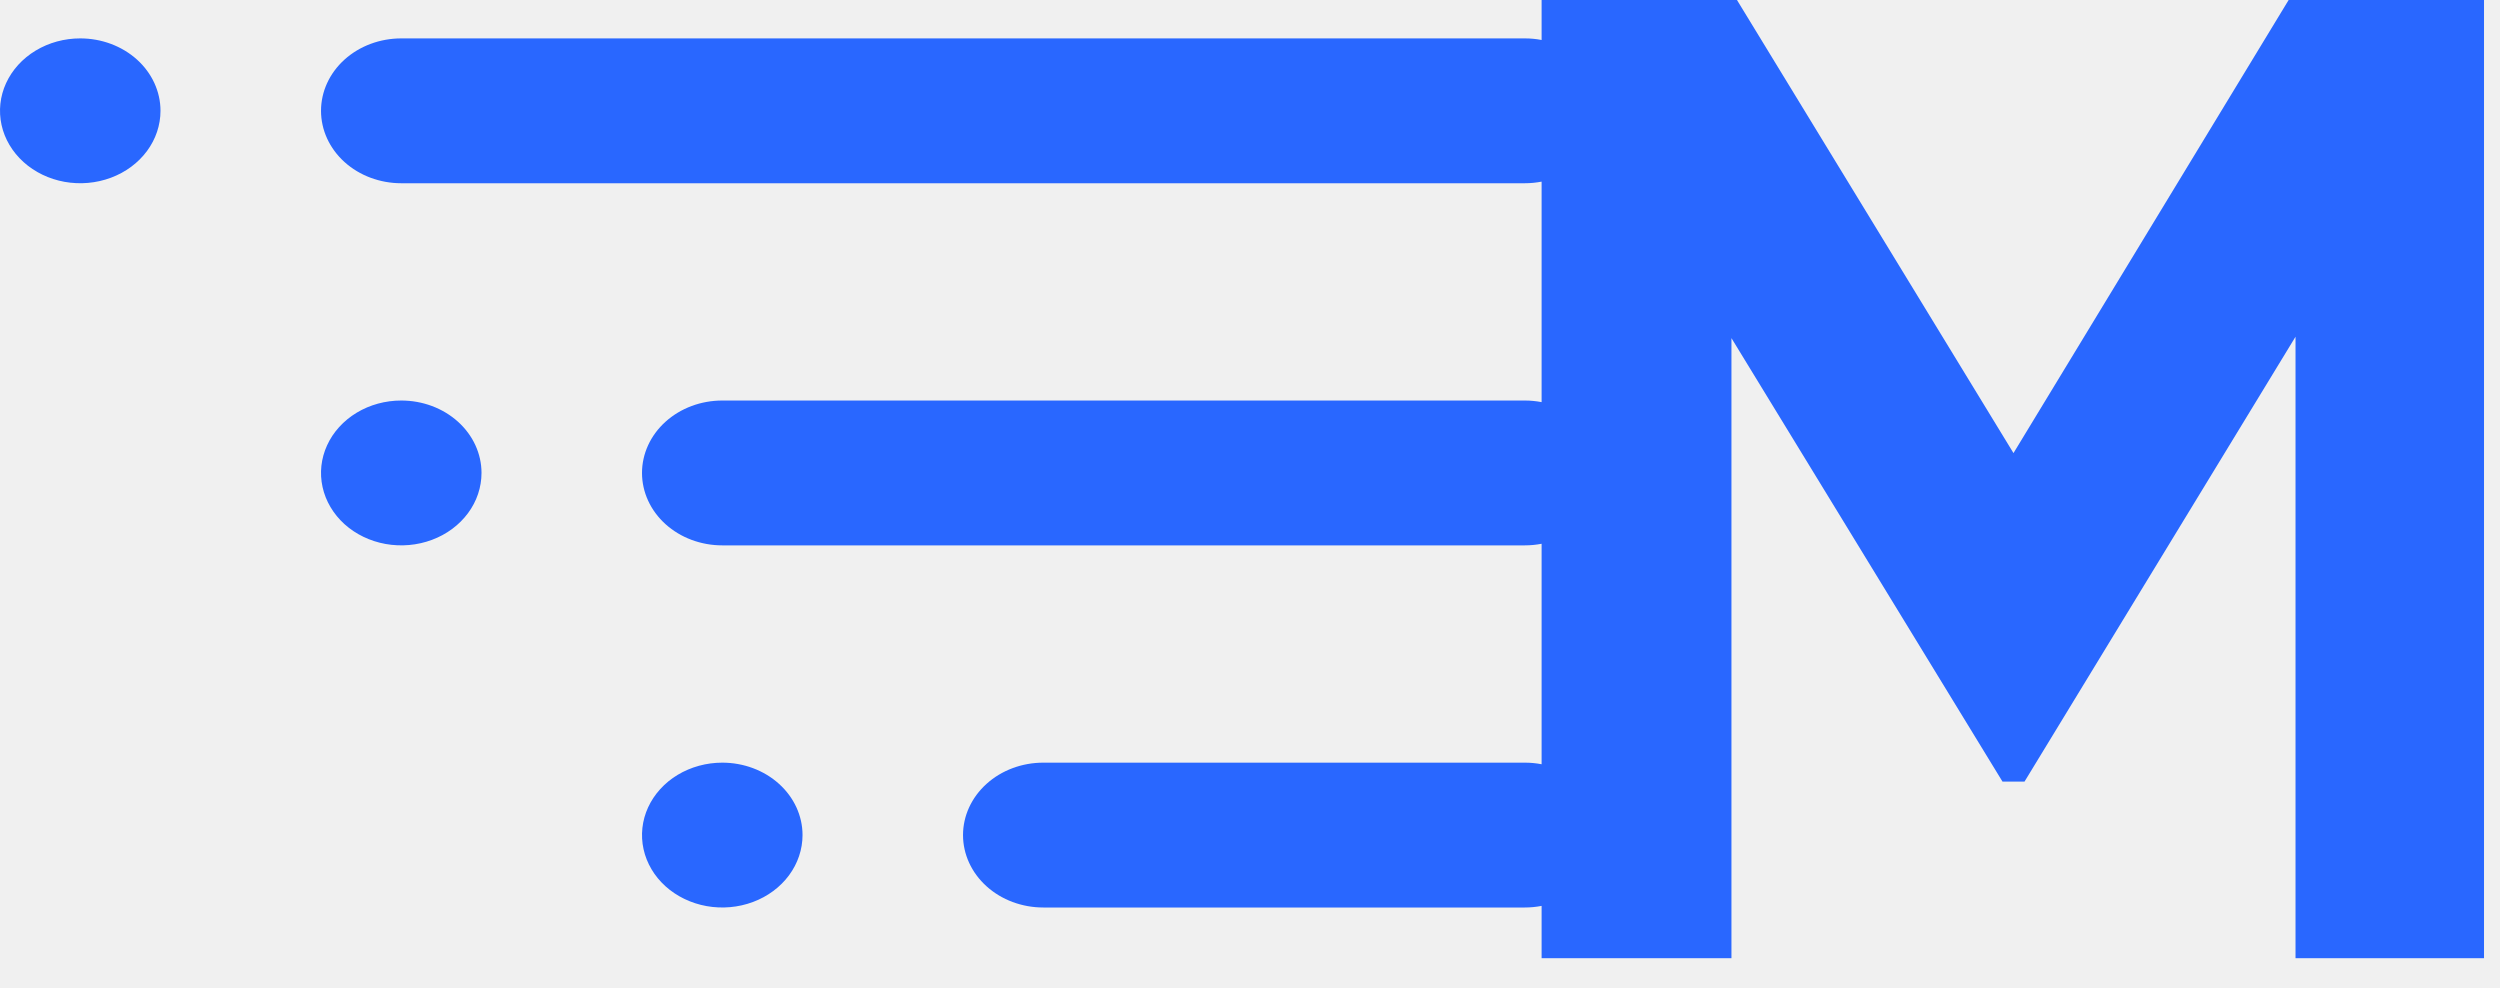
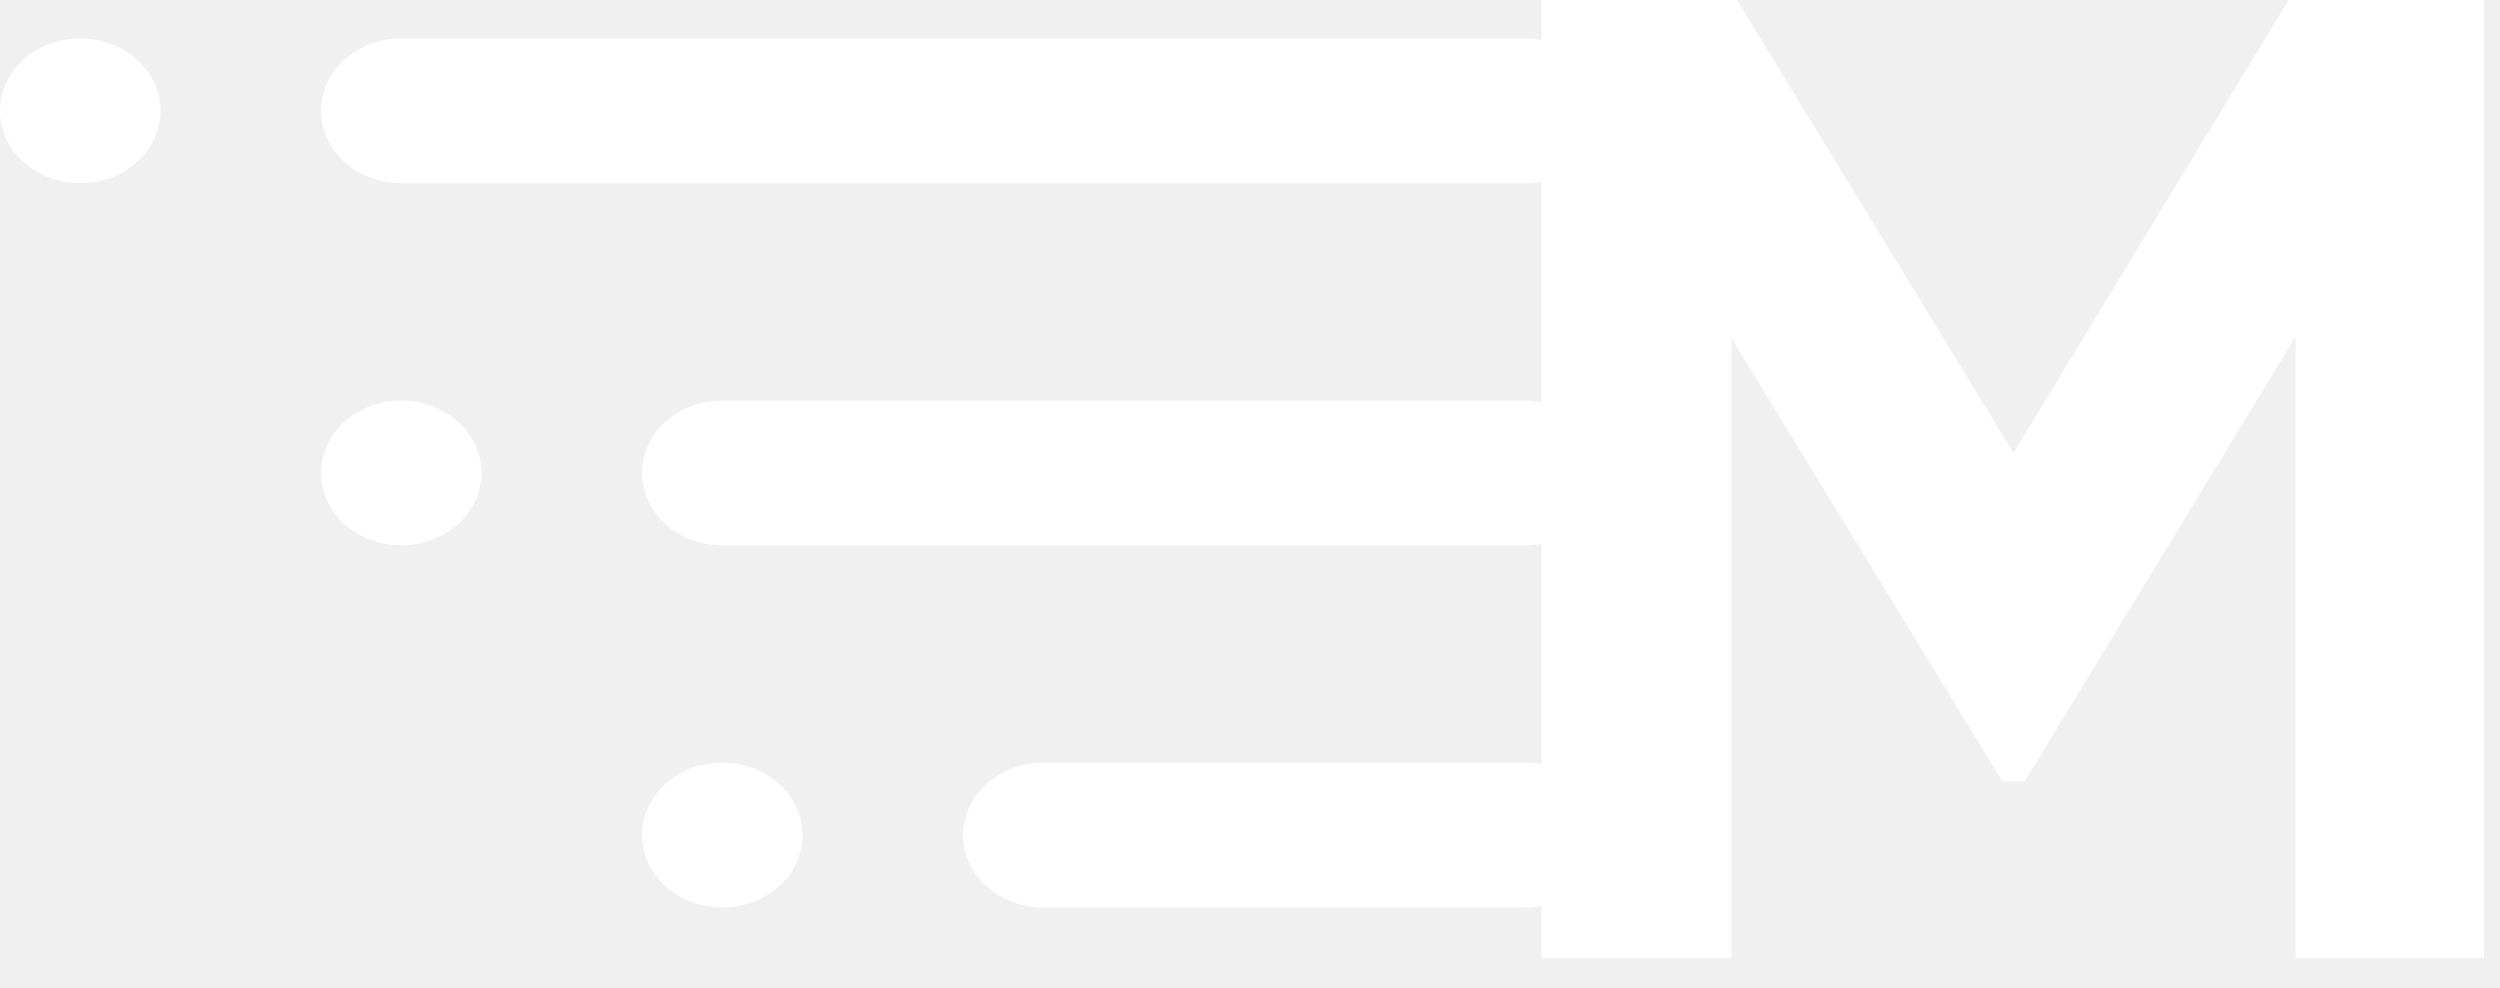
<svg xmlns="http://www.w3.org/2000/svg" width="81" height="32" viewBox="0 0 81 32" fill="none">
-   <path d="M80.482 31.046V0H74.152L65.237 14.68L56.278 0H49.948V1.296C49.77 1.261 49.588 1.244 49.403 1.244H13.001C12.311 1.244 11.65 1.491 11.162 1.931C10.675 2.371 10.401 2.968 10.401 3.59C10.401 4.213 10.675 4.81 11.162 5.25C11.65 5.69 12.311 5.937 13.001 5.937H49.403C49.588 5.937 49.77 5.919 49.948 5.885V13.029C49.77 12.995 49.588 12.977 49.403 12.977H23.402C22.712 12.977 22.051 13.224 21.563 13.664C21.075 14.104 20.801 14.701 20.801 15.323C20.801 15.946 21.075 16.543 21.563 16.983C22.051 17.423 22.712 17.67 23.402 17.67H49.403C49.588 17.67 49.77 17.652 49.948 17.618V24.762C49.77 24.727 49.588 24.71 49.403 24.71H33.802C33.113 24.71 32.451 24.957 31.964 25.397C31.476 25.837 31.202 26.434 31.202 27.056C31.202 27.679 31.476 28.276 31.964 28.716C32.451 29.156 33.113 29.403 33.802 29.403H49.403C49.588 29.403 49.77 29.385 49.948 29.351V31.046H56.099V10.955L64.881 25.324H65.594L74.375 10.91V31.046H80.482Z" fill="#2967FF" />
-   <path d="M1.156 1.639C1.583 1.381 2.086 1.244 2.6 1.244C3.29 1.244 3.951 1.491 4.439 1.931C4.926 2.371 5.2 2.968 5.2 3.59C5.2 4.054 5.048 4.508 4.762 4.894C4.476 5.28 4.07 5.581 3.595 5.758C3.12 5.936 2.597 5.982 2.093 5.892C1.589 5.801 1.125 5.578 0.762 5.25C0.398 4.921 0.15 4.503 0.05 4.048C-0.05 3.593 0.001 3.121 0.198 2.692C0.395 2.264 0.728 1.897 1.156 1.639Z" fill="#2967FF" />
-   <path d="M11.556 13.372C11.984 13.114 12.487 12.977 13.001 12.977C13.691 12.977 14.352 13.224 14.839 13.664C15.327 14.104 15.601 14.701 15.601 15.323C15.601 15.787 15.449 16.241 15.163 16.627C14.877 17.013 14.471 17.314 13.996 17.491C13.521 17.669 12.998 17.715 12.494 17.625C11.989 17.534 11.526 17.311 11.162 16.983C10.799 16.654 10.551 16.236 10.451 15.781C10.35 15.326 10.402 14.854 10.599 14.425C10.795 13.997 11.129 13.63 11.556 13.372Z" fill="#2967FF" />
-   <path d="M21.957 25.105C22.385 24.848 22.887 24.71 23.402 24.71C24.091 24.71 24.753 24.957 25.24 25.397C25.728 25.837 26.002 26.434 26.002 27.056C26.002 27.521 25.849 27.974 25.564 28.36C25.278 28.746 24.872 29.047 24.397 29.224C23.922 29.402 23.399 29.448 22.894 29.358C22.39 29.267 21.927 29.044 21.563 28.716C21.199 28.388 20.952 27.97 20.851 27.514C20.751 27.059 20.802 26.587 20.999 26.158C21.196 25.73 21.529 25.363 21.957 25.105Z" fill="#2967FF" />
+   <path d="M80.482 31.046V0H74.152L65.237 14.68L56.278 0H49.948V1.296C49.77 1.261 49.588 1.244 49.403 1.244H13.001C12.311 1.244 11.65 1.491 11.162 1.931C10.675 2.371 10.401 2.968 10.401 3.59C10.401 4.213 10.675 4.81 11.162 5.25C11.65 5.69 12.311 5.937 13.001 5.937H49.403C49.588 5.937 49.77 5.919 49.948 5.885V13.029C49.77 12.995 49.588 12.977 49.403 12.977H23.402C22.712 12.977 22.051 13.224 21.563 13.664C21.075 14.104 20.801 14.701 20.801 15.323C20.801 15.946 21.075 16.543 21.563 16.983C22.051 17.423 22.712 17.67 23.402 17.67H49.403C49.588 17.67 49.77 17.652 49.948 17.618V24.762C49.77 24.727 49.588 24.71 49.403 24.71H33.802C33.113 24.71 32.451 24.957 31.964 25.397C31.476 25.837 31.202 26.434 31.202 27.056C31.202 27.679 31.476 28.276 31.964 28.716C32.451 29.156 33.113 29.403 33.802 29.403H49.403C49.588 29.403 49.77 29.385 49.948 29.351V31.046H56.099V10.955L64.881 25.324H65.594L74.375 10.91V31.046H80.482Z" fill="white" />
+   <path d="M1.156 1.639C1.583 1.381 2.086 1.244 2.6 1.244C3.29 1.244 3.951 1.491 4.439 1.931C4.926 2.371 5.2 2.968 5.2 3.59C5.2 4.054 5.048 4.508 4.762 4.894C4.476 5.28 4.07 5.581 3.595 5.758C3.12 5.936 2.597 5.982 2.093 5.892C1.589 5.801 1.125 5.578 0.762 5.25C0.398 4.921 0.15 4.503 0.05 4.048C-0.05 3.593 0.001 3.121 0.198 2.692C0.395 2.264 0.728 1.897 1.156 1.639Z" fill="white" />
+   <path d="M11.556 13.372C11.984 13.114 12.487 12.977 13.001 12.977C13.691 12.977 14.352 13.224 14.839 13.664C15.327 14.104 15.601 14.701 15.601 15.323C15.601 15.787 15.449 16.241 15.163 16.627C14.877 17.013 14.471 17.314 13.996 17.491C13.521 17.669 12.998 17.715 12.494 17.625C11.989 17.534 11.526 17.311 11.162 16.983C10.799 16.654 10.551 16.236 10.451 15.781C10.35 15.326 10.402 14.854 10.599 14.425C10.795 13.997 11.129 13.63 11.556 13.372Z" fill="white" />
+   <path d="M21.957 25.105C22.385 24.848 22.887 24.71 23.402 24.71C24.091 24.71 24.753 24.957 25.24 25.397C25.728 25.837 26.002 26.434 26.002 27.056C26.002 27.521 25.849 27.974 25.564 28.36C25.278 28.746 24.872 29.047 24.397 29.224C23.922 29.402 23.399 29.448 22.894 29.358C22.39 29.267 21.927 29.044 21.563 28.716C21.199 28.388 20.952 27.97 20.851 27.514C20.751 27.059 20.802 26.587 20.999 26.158C21.196 25.73 21.529 25.363 21.957 25.105Z" fill="white" />
</svg>
